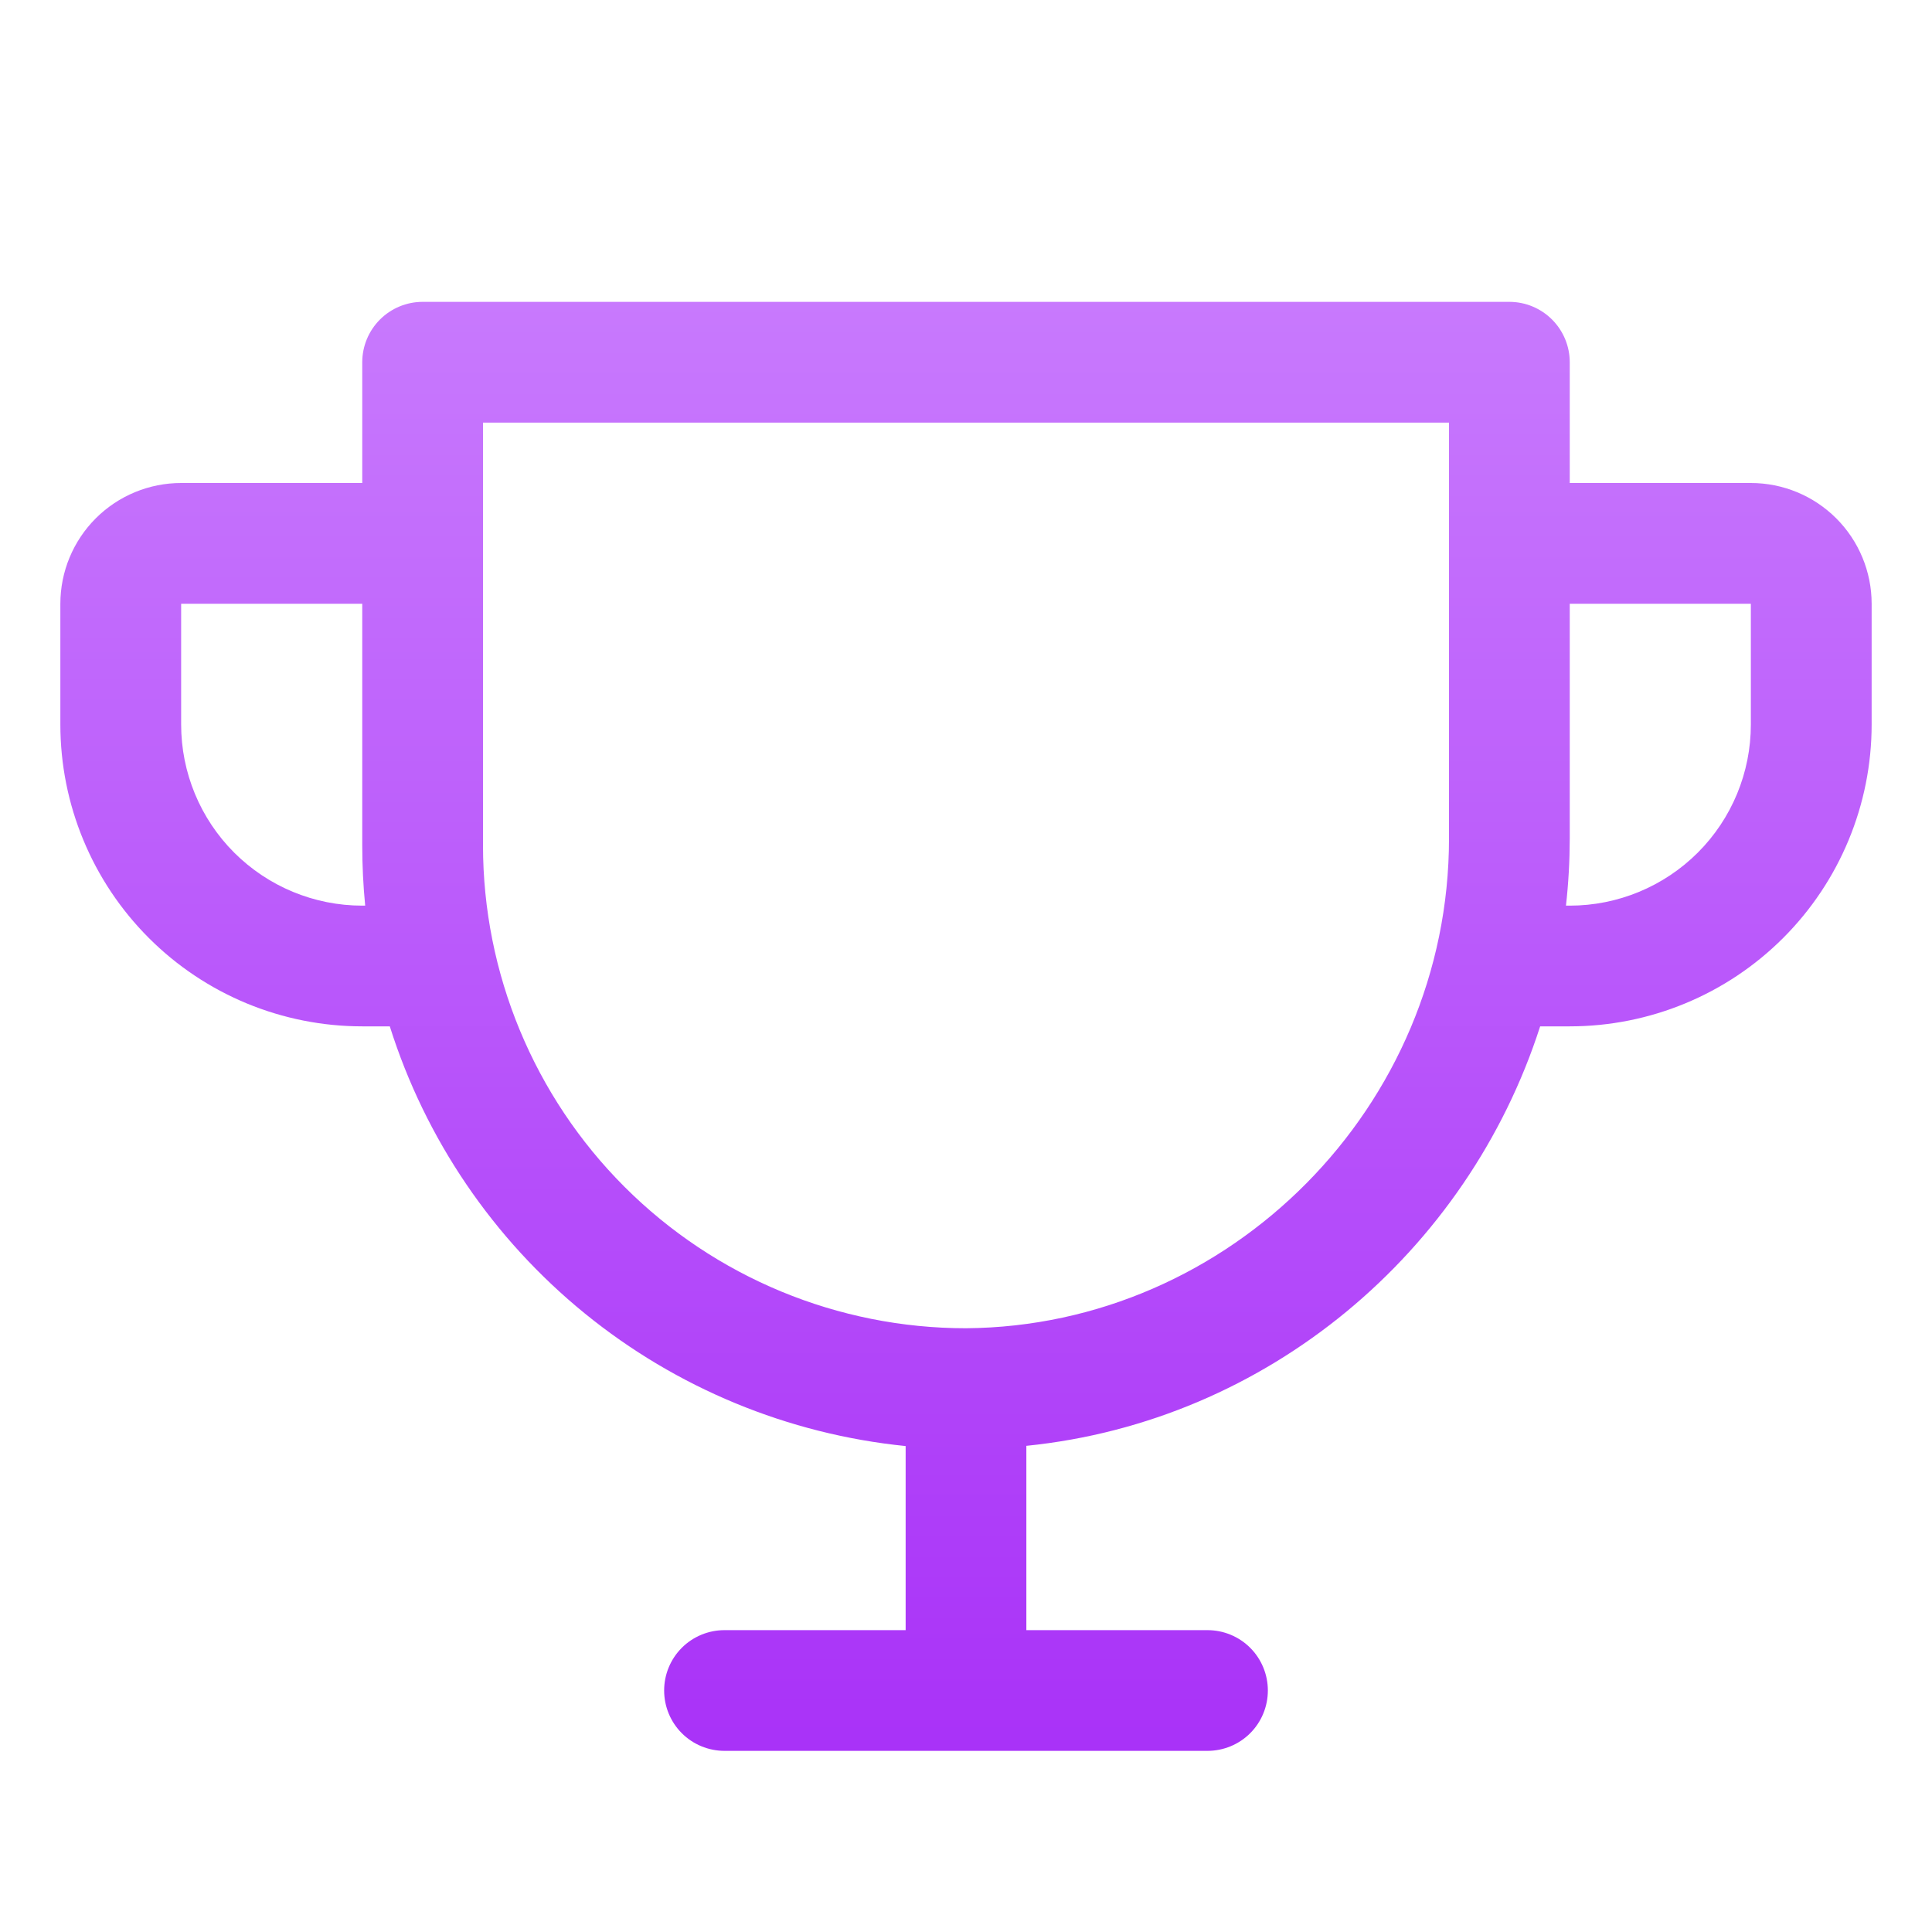
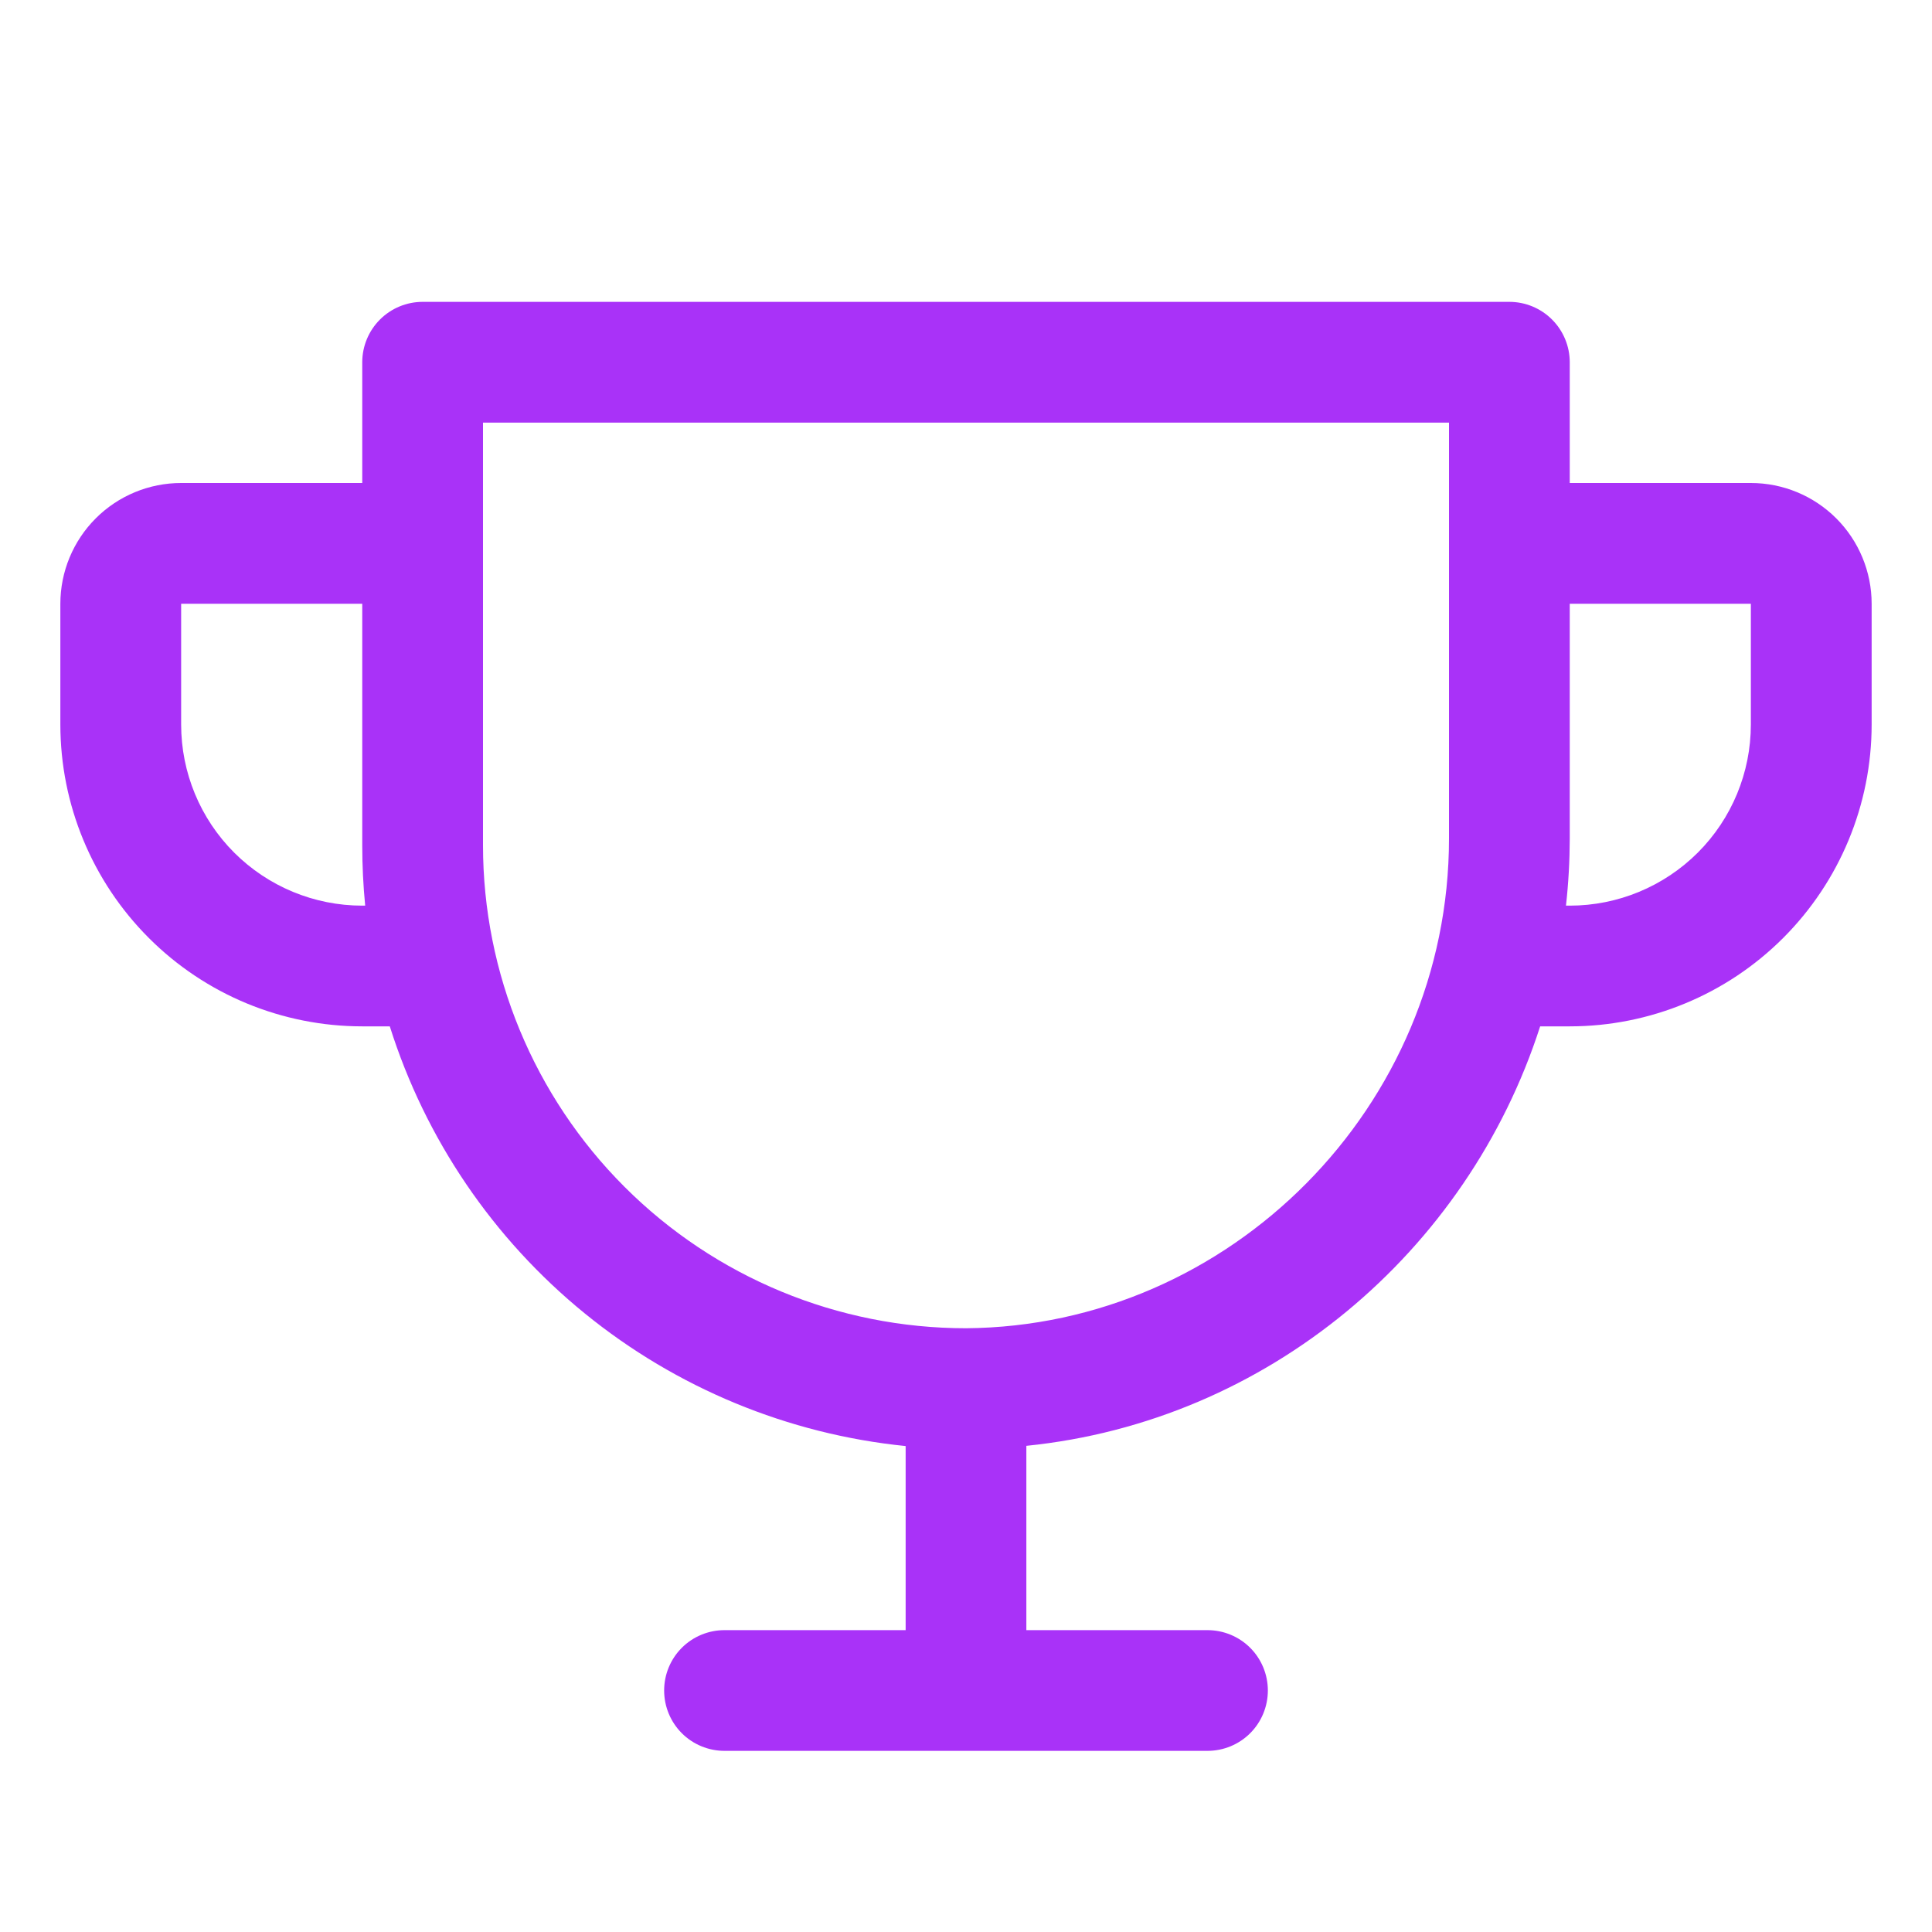
<svg xmlns="http://www.w3.org/2000/svg" width="50" height="50" viewBox="0 0 50 50" fill="none">
-   <path d="M45.312 12.5H40.625V9.375C40.625 8.961 40.46 8.563 40.167 8.27C39.874 7.977 39.477 7.812 39.062 7.812H10.938C10.523 7.812 10.126 7.977 9.833 8.27C9.54 8.563 9.375 8.961 9.375 9.375V12.5H4.688C3.859 12.5 3.064 12.829 2.478 13.415C1.892 14.001 1.562 14.796 1.562 15.625V18.75C1.562 20.822 2.386 22.809 3.851 24.274C4.576 25 5.437 25.575 6.385 25.968C7.333 26.36 8.349 26.562 9.375 26.562H10.088C11.008 29.479 12.763 32.062 15.136 33.993C17.508 35.923 20.394 37.116 23.438 37.424V42.188H18.75C18.336 42.188 17.938 42.352 17.645 42.645C17.352 42.938 17.188 43.336 17.188 43.75C17.188 44.164 17.352 44.562 17.645 44.855C17.938 45.148 18.336 45.312 18.75 45.312H31.25C31.664 45.312 32.062 45.148 32.355 44.855C32.648 44.562 32.812 44.164 32.812 43.75C32.812 43.336 32.648 42.938 32.355 42.645C32.062 42.352 31.664 42.188 31.25 42.188H26.562V37.418C32.801 36.787 37.977 32.41 39.859 26.562H40.625C42.697 26.562 44.684 25.739 46.149 24.274C47.614 22.809 48.438 20.822 48.438 18.75V15.625C48.438 14.796 48.108 14.001 47.522 13.415C46.936 12.829 46.141 12.5 45.312 12.5ZM9.375 23.438C8.132 23.438 6.94 22.944 6.06 22.065C5.181 21.186 4.688 19.993 4.688 18.75V15.625H9.375V21.875C9.375 22.396 9.4 22.917 9.451 23.438H9.375ZM37.5 21.699C37.5 28.637 31.836 34.324 25 34.375C21.685 34.375 18.505 33.058 16.161 30.714C13.817 28.37 12.5 25.19 12.5 21.875V10.938H37.5V21.699ZM45.312 18.75C45.312 19.993 44.819 21.186 43.94 22.065C43.06 22.944 41.868 23.438 40.625 23.438H40.527C40.592 22.86 40.624 22.28 40.625 21.699V15.625H45.312V18.75Z" fill="url(#paint0_linear_331_7797)" />
-   <defs>
-     <linearGradient id="paint0_linear_331_7797" x1="25" y1="7.812" x2="25" y2="45.312" gradientUnits="userSpaceOnUse">
-       <stop stop-color="#C879FD" />
-       <stop offset="1" stop-color="#A932F8" />
-     </linearGradient>
-   </defs>
+   <path d="M45.312 12.5H40.625V9.375C40.625 8.961 40.46 8.563 40.167 8.27C39.874 7.977 39.477 7.812 39.062 7.812H10.938C10.523 7.812 10.126 7.977 9.833 8.27C9.54 8.563 9.375 8.961 9.375 9.375V12.5H4.688C3.859 12.5 3.064 12.829 2.478 13.415C1.892 14.001 1.562 14.796 1.562 15.625V18.75C1.562 20.822 2.386 22.809 3.851 24.274C4.576 25 5.437 25.575 6.385 25.968C7.333 26.36 8.349 26.562 9.375 26.562H10.088C11.008 29.479 12.763 32.062 15.136 33.993C17.508 35.923 20.394 37.116 23.438 37.424V42.188H18.75C18.336 42.188 17.938 42.352 17.645 42.645C17.352 42.938 17.188 43.336 17.188 43.75C17.188 44.164 17.352 44.562 17.645 44.855C17.938 45.148 18.336 45.312 18.75 45.312H31.25C31.664 45.312 32.062 45.148 32.355 44.855C32.648 44.562 32.812 44.164 32.812 43.75C32.812 43.336 32.648 42.938 32.355 42.645C32.062 42.352 31.664 42.188 31.25 42.188H26.562V37.418C32.801 36.787 37.977 32.41 39.859 26.562H40.625C42.697 26.562 44.684 25.739 46.149 24.274C47.614 22.809 48.438 20.822 48.438 18.75V15.625C48.438 14.796 48.108 14.001 47.522 13.415C46.936 12.829 46.141 12.5 45.312 12.5ZM9.375 23.438C8.132 23.438 6.94 22.944 6.06 22.065C5.181 21.186 4.688 19.993 4.688 18.75V15.625H9.375V21.875C9.375 22.396 9.4 22.917 9.451 23.438H9.375ZM37.5 21.699C37.5 28.637 31.836 34.324 25 34.375C21.685 34.375 18.505 33.058 16.161 30.714C13.817 28.37 12.5 25.19 12.5 21.875V10.938H37.5V21.699ZM45.312 18.75C45.312 19.993 44.819 21.186 43.94 22.065C43.06 22.944 41.868 23.438 40.625 23.438H40.527C40.592 22.86 40.624 22.28 40.625 21.699V15.625H45.312V18.75Z" fill="#A932F8" />
</svg>
